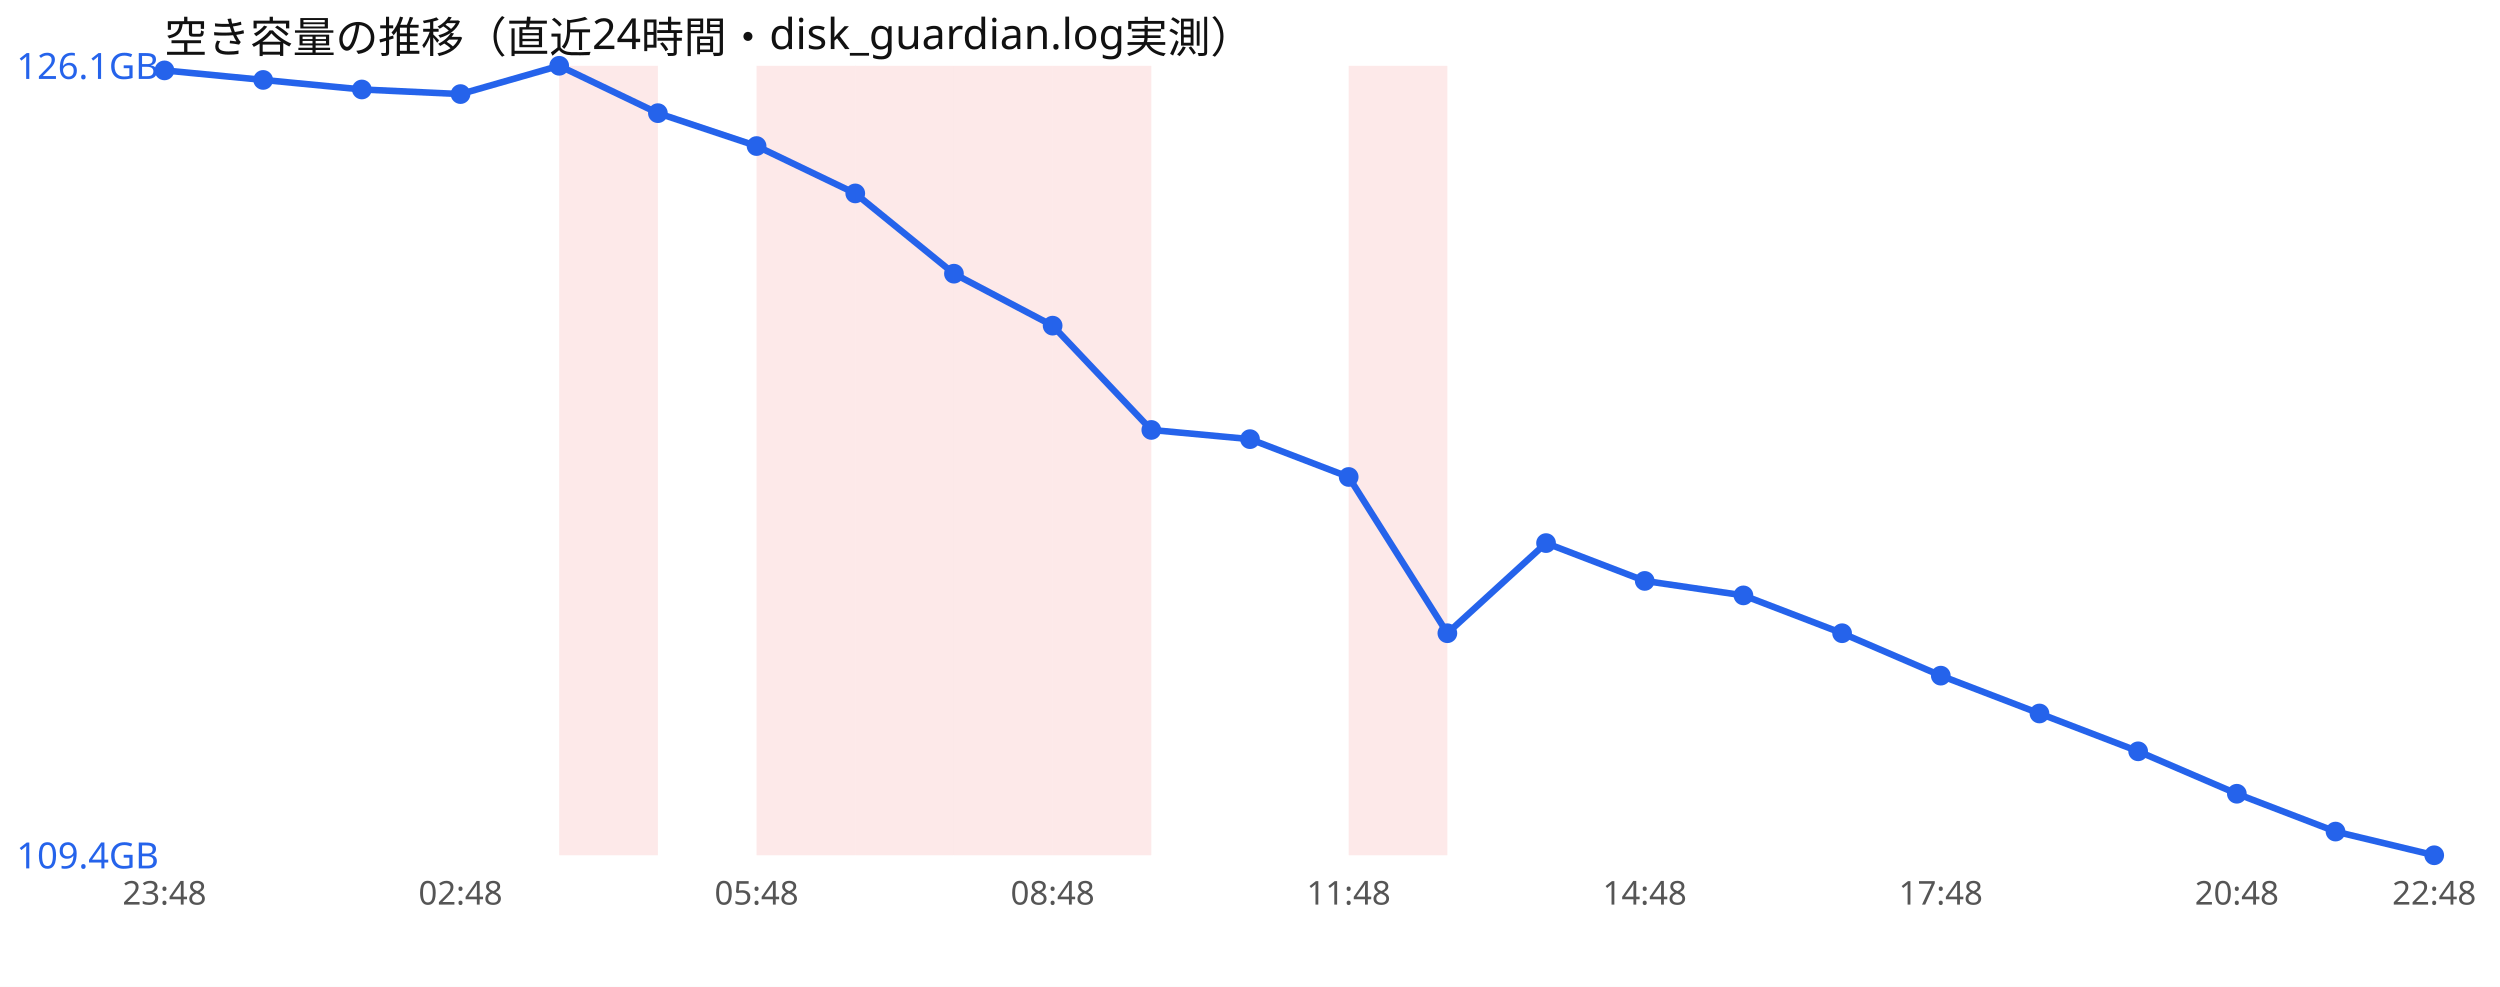
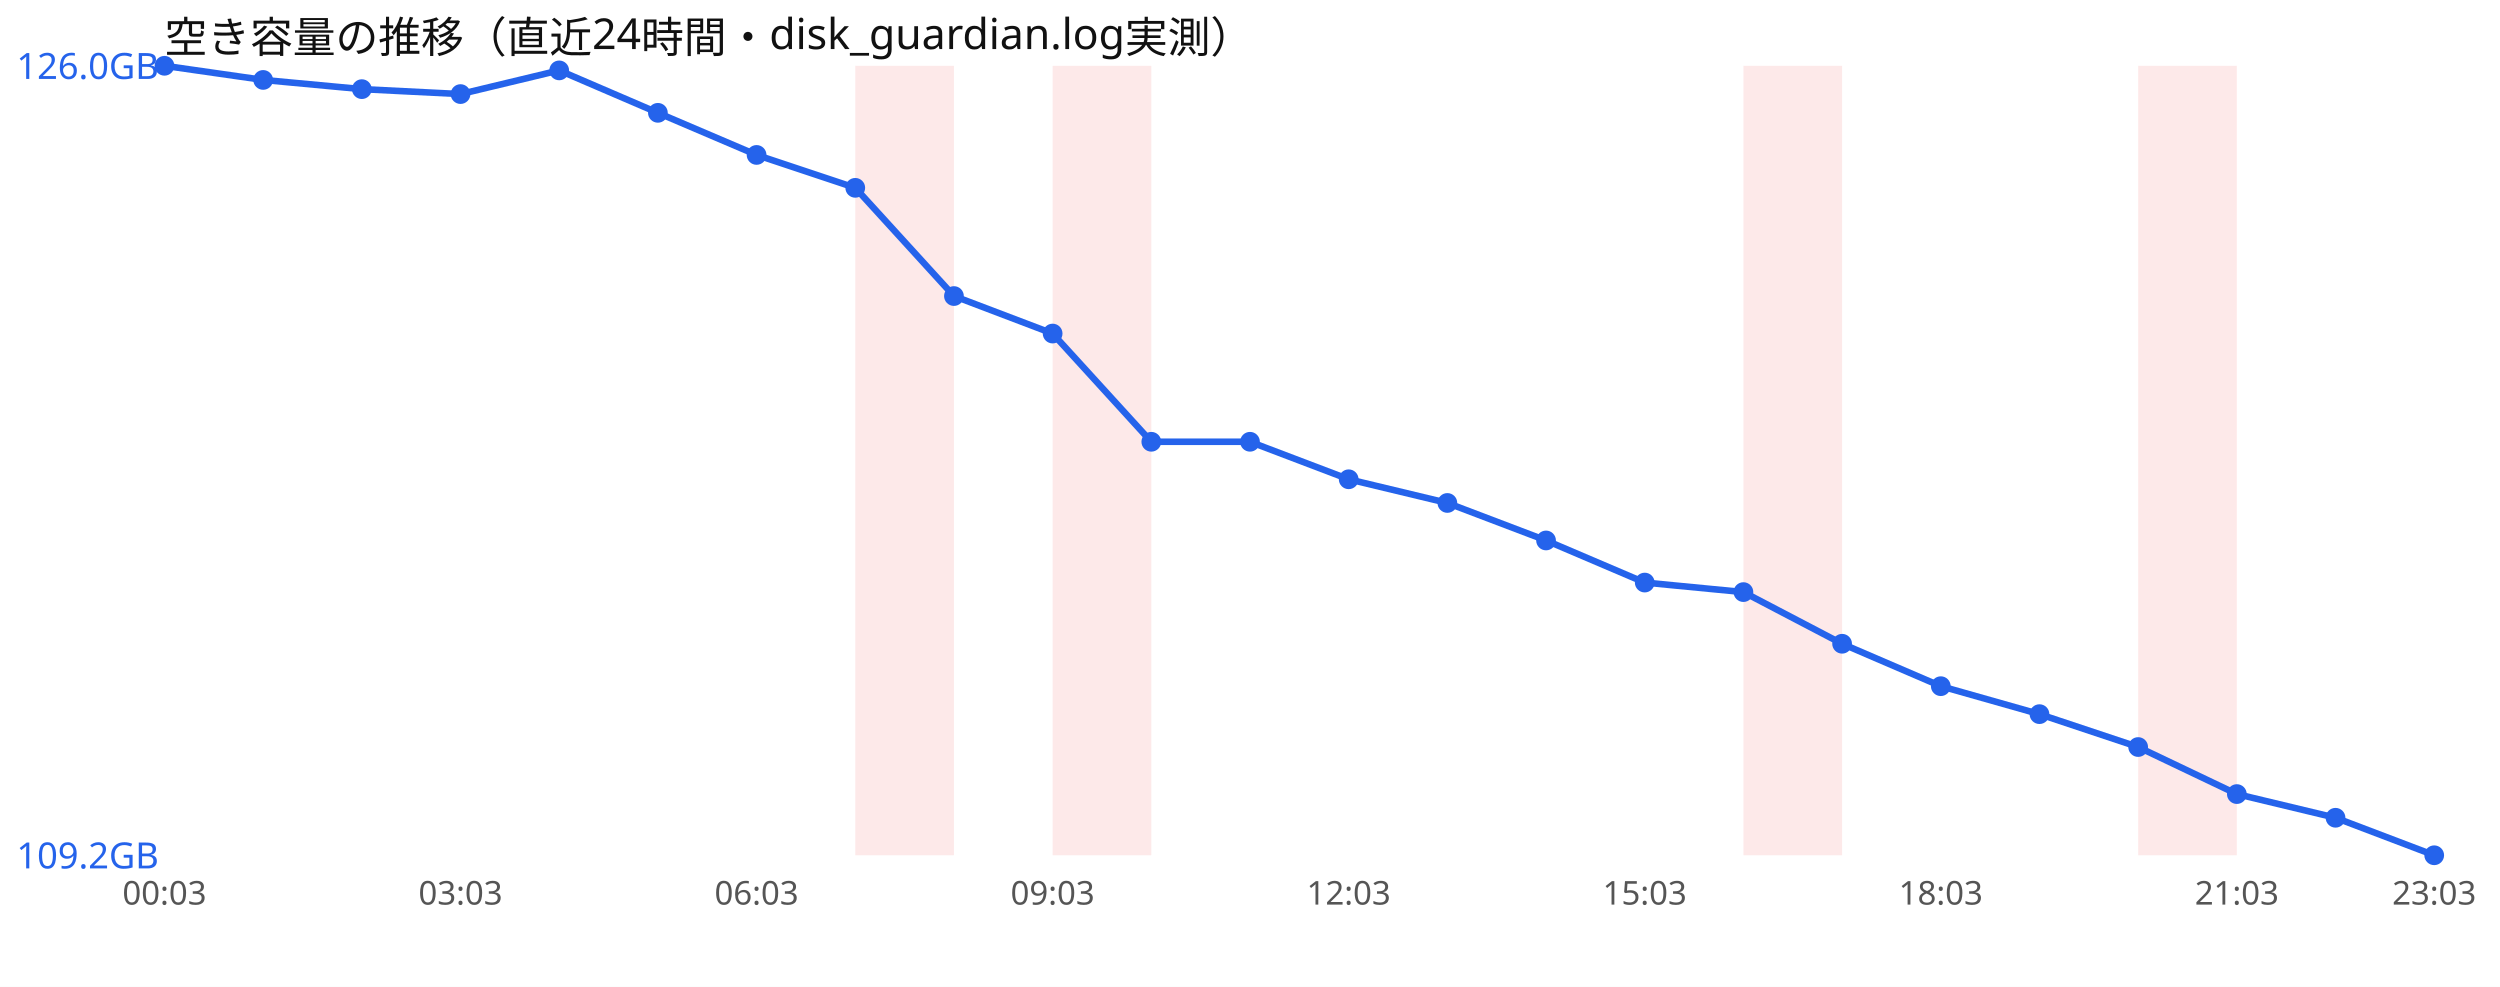
<svg xmlns="http://www.w3.org/2000/svg" width="760" height="300" viewBox="0 0 760 300" font-family="sans-serif">
  <rect width="760" height="300" fill="#ffffff" />
  <text x="50" y="16" font-size="13" fill="#111">空き容量の推移（直近24時間・disk_guardian.log実測）</text>
-   <rect x="170.0" y="20" width="30.0" height="240" fill="#ef4444" opacity="0.12" />
-   <rect x="230.0" y="20" width="30.0" height="240" fill="#ef4444" opacity="0.12" />
  <rect x="260.0" y="20" width="30.0" height="240" fill="#ef4444" opacity="0.12" />
-   <rect x="290.0" y="20" width="30.0" height="240" fill="#ef4444" opacity="0.12" />
  <rect x="320.0" y="20" width="30.0" height="240" fill="#ef4444" opacity="0.12" />
-   <rect x="410.0" y="20" width="30.0" height="240" fill="#ef4444" opacity="0.12" />
-   <polyline points="50.0,21.4 80.0,24.3 110.0,27.2 140.0,28.6 170.0,20.0 200.0,34.4 230.0,44.4 260.0,58.8 290.0,83.2 320.0,99.0 350.0,130.7 380.0,133.5 410.0,145.0 440.0,192.5 470.0,165.1 500.0,176.6 530.0,181.0 560.0,192.5 590.0,205.4 620.0,216.9 650.0,228.4 680.0,241.3 710.0,252.8 740.0,260.0" fill="none" stroke="#2563eb" stroke-width="2" />
-   <circle cx="50.0" cy="21.4" r="3" fill="#2563eb" />
+   <rect x="530.0" y="20" width="30.0" height="240" fill="#ef4444" opacity="0.12" />
+   <rect x="650.0" y="20" width="30.0" height="240" fill="#ef4444" opacity="0.12" />
+   <polyline points="50.0,20.0 80.0,24.3 110.0,27.1 140.0,28.6 170.0,21.4 200.0,34.3 230.0,47.1 260.0,57.1 290.0,90.0 320.0,101.4 350.0,134.3 380.0,134.3 410.0,145.7 440.0,152.9 470.0,164.3 500.0,177.1 530.0,180.0 560.0,195.7 590.0,208.6 620.0,217.1 650.0,227.1 680.0,241.4 710.0,248.6 740.0,260.0" fill="none" stroke="#2563eb" stroke-width="2" />
+   <circle cx="50.0" cy="20.0" r="3" fill="#2563eb" />
  <circle cx="80.0" cy="24.3" r="3" fill="#2563eb" />
-   <circle cx="110.0" cy="27.2" r="3" fill="#2563eb" />
+   <circle cx="110.0" cy="27.1" r="3" fill="#2563eb" />
  <circle cx="140.0" cy="28.6" r="3" fill="#2563eb" />
-   <circle cx="170.0" cy="20.0" r="3" fill="#2563eb" />
-   <circle cx="200.0" cy="34.4" r="3" fill="#2563eb" />
-   <circle cx="230.0" cy="44.4" r="3" fill="#2563eb" />
-   <circle cx="260.0" cy="58.8" r="3" fill="#2563eb" />
-   <circle cx="290.0" cy="83.2" r="3" fill="#2563eb" />
-   <circle cx="320.0" cy="99.0" r="3" fill="#2563eb" />
-   <circle cx="350.0" cy="130.7" r="3" fill="#2563eb" />
-   <circle cx="380.0" cy="133.5" r="3" fill="#2563eb" />
-   <circle cx="410.0" cy="145.0" r="3" fill="#2563eb" />
-   <circle cx="440.0" cy="192.5" r="3" fill="#2563eb" />
-   <circle cx="470.0" cy="165.1" r="3" fill="#2563eb" />
-   <circle cx="500.0" cy="176.6" r="3" fill="#2563eb" />
-   <circle cx="530.0" cy="181.0" r="3" fill="#2563eb" />
-   <circle cx="560.0" cy="192.5" r="3" fill="#2563eb" />
-   <circle cx="590.0" cy="205.4" r="3" fill="#2563eb" />
-   <circle cx="620.0" cy="216.9" r="3" fill="#2563eb" />
-   <circle cx="650.0" cy="228.4" r="3" fill="#2563eb" />
-   <circle cx="680.0" cy="241.3" r="3" fill="#2563eb" />
-   <circle cx="710.0" cy="252.8" r="3" fill="#2563eb" />
+   <circle cx="170.0" cy="21.4" r="3" fill="#2563eb" />
+   <circle cx="200.0" cy="34.3" r="3" fill="#2563eb" />
+   <circle cx="230.0" cy="47.1" r="3" fill="#2563eb" />
+   <circle cx="260.0" cy="57.1" r="3" fill="#2563eb" />
+   <circle cx="290.0" cy="90.0" r="3" fill="#2563eb" />
+   <circle cx="320.0" cy="101.4" r="3" fill="#2563eb" />
+   <circle cx="350.0" cy="134.3" r="3" fill="#2563eb" />
+   <circle cx="380.0" cy="134.3" r="3" fill="#2563eb" />
+   <circle cx="410.0" cy="145.7" r="3" fill="#2563eb" />
+   <circle cx="440.0" cy="152.9" r="3" fill="#2563eb" />
+   <circle cx="470.0" cy="164.3" r="3" fill="#2563eb" />
+   <circle cx="500.0" cy="177.1" r="3" fill="#2563eb" />
+   <circle cx="530.0" cy="180.0" r="3" fill="#2563eb" />
+   <circle cx="560.0" cy="195.7" r="3" fill="#2563eb" />
+   <circle cx="590.0" cy="208.6" r="3" fill="#2563eb" />
+   <circle cx="620.0" cy="217.1" r="3" fill="#2563eb" />
+   <circle cx="650.0" cy="227.1" r="3" fill="#2563eb" />
+   <circle cx="680.0" cy="241.4" r="3" fill="#2563eb" />
+   <circle cx="710.0" cy="248.6" r="3" fill="#2563eb" />
  <circle cx="740.0" cy="260.0" r="3" fill="#2563eb" />
-   <text x="5" y="24.0" font-size="11" fill="#2563eb">126.1GB</text>
-   <text x="5" y="264.0" font-size="11" fill="#2563eb">109.4GB</text>
-   <text x="50.0" y="275" font-size="10" fill="#555" text-anchor="middle">23:48</text>
-   <text x="140.0" y="275" font-size="10" fill="#555" text-anchor="middle">02:48</text>
-   <text x="230.0" y="275" font-size="10" fill="#555" text-anchor="middle">05:48</text>
-   <text x="320.0" y="275" font-size="10" fill="#555" text-anchor="middle">08:48</text>
-   <text x="410.0" y="275" font-size="10" fill="#555" text-anchor="middle">11:48</text>
-   <text x="500.0" y="275" font-size="10" fill="#555" text-anchor="middle">14:48</text>
-   <text x="590.0" y="275" font-size="10" fill="#555" text-anchor="middle">17:48</text>
-   <text x="680.0" y="275" font-size="10" fill="#555" text-anchor="middle">20:48</text>
-   <text x="740.0" y="275" font-size="10" fill="#555" text-anchor="middle">22:48</text>
+   <text x="5" y="24.0" font-size="11" fill="#2563eb">126.0GB</text>
+   <text x="5" y="264.0" font-size="11" fill="#2563eb">109.2GB</text>
+   <text x="50.0" y="275" font-size="10" fill="#555" text-anchor="middle">00:03</text>
+   <text x="140.0" y="275" font-size="10" fill="#555" text-anchor="middle">03:03</text>
+   <text x="230.0" y="275" font-size="10" fill="#555" text-anchor="middle">06:03</text>
+   <text x="320.0" y="275" font-size="10" fill="#555" text-anchor="middle">09:03</text>
+   <text x="410.0" y="275" font-size="10" fill="#555" text-anchor="middle">12:03</text>
+   <text x="500.0" y="275" font-size="10" fill="#555" text-anchor="middle">15:03</text>
+   <text x="590.0" y="275" font-size="10" fill="#555" text-anchor="middle">18:03</text>
+   <text x="680.0" y="275" font-size="10" fill="#555" text-anchor="middle">21:03</text>
+   <text x="740.0" y="275" font-size="10" fill="#555" text-anchor="middle">23:03</text>
</svg>
